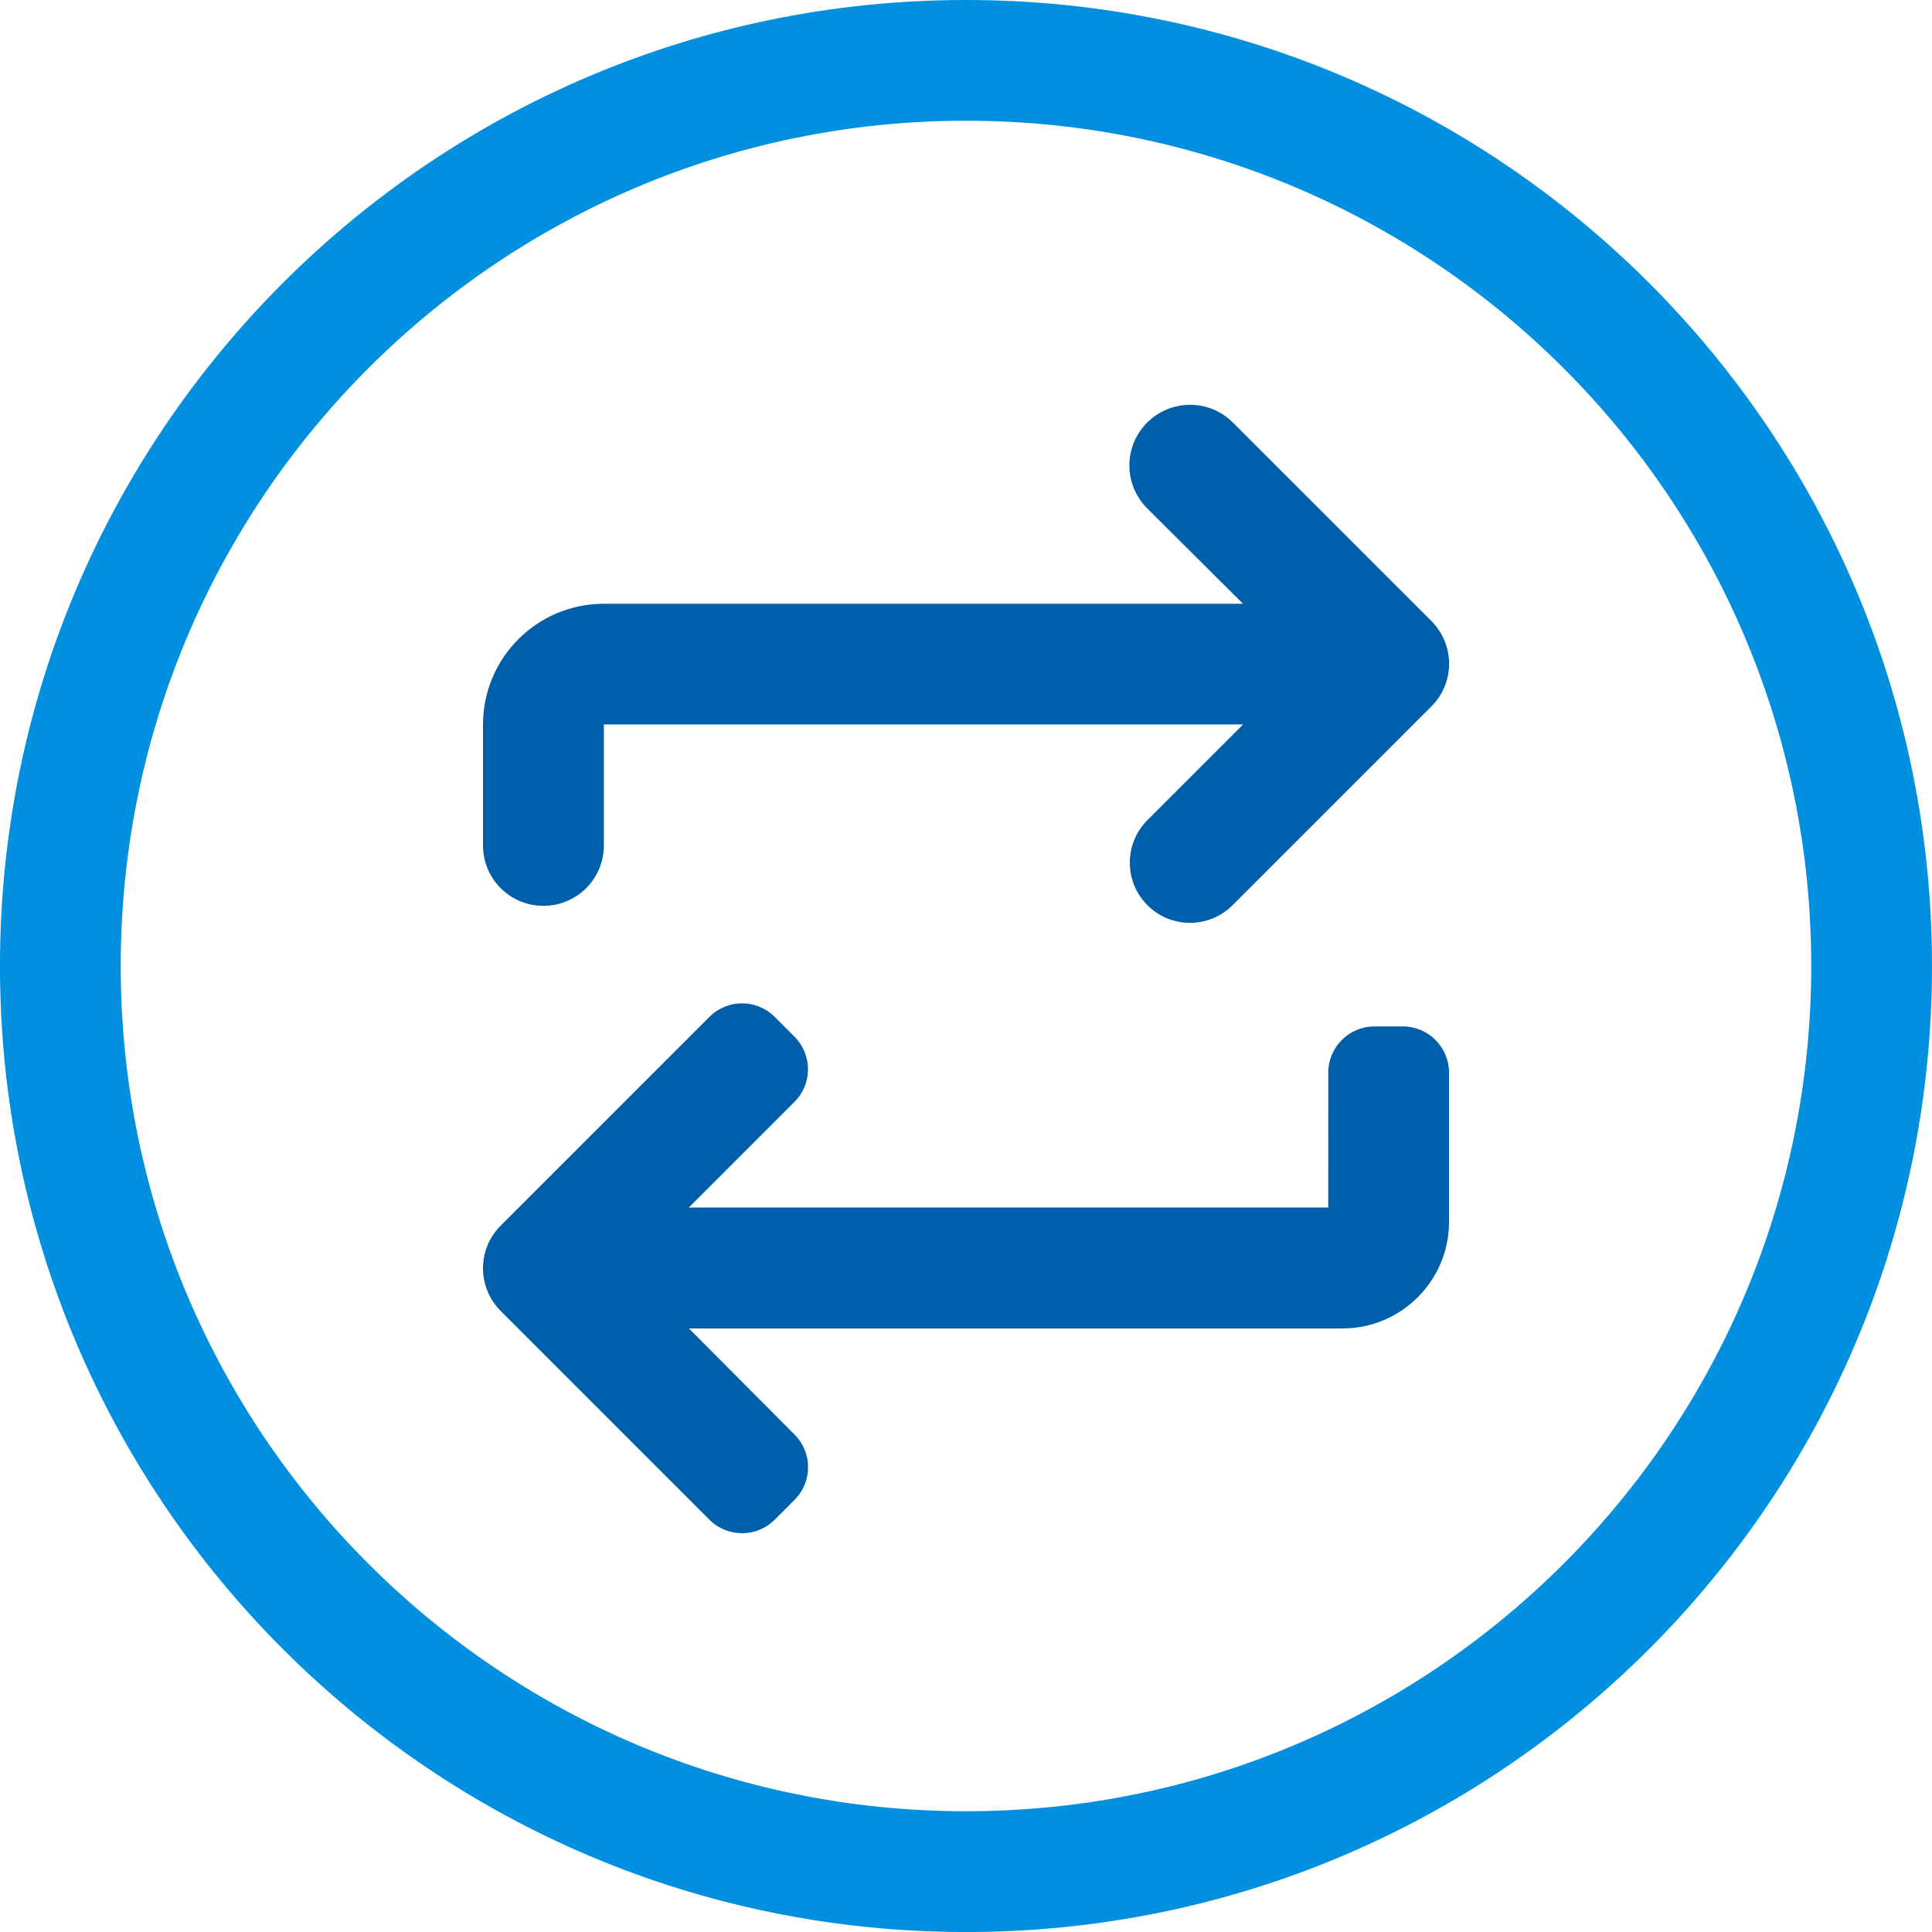
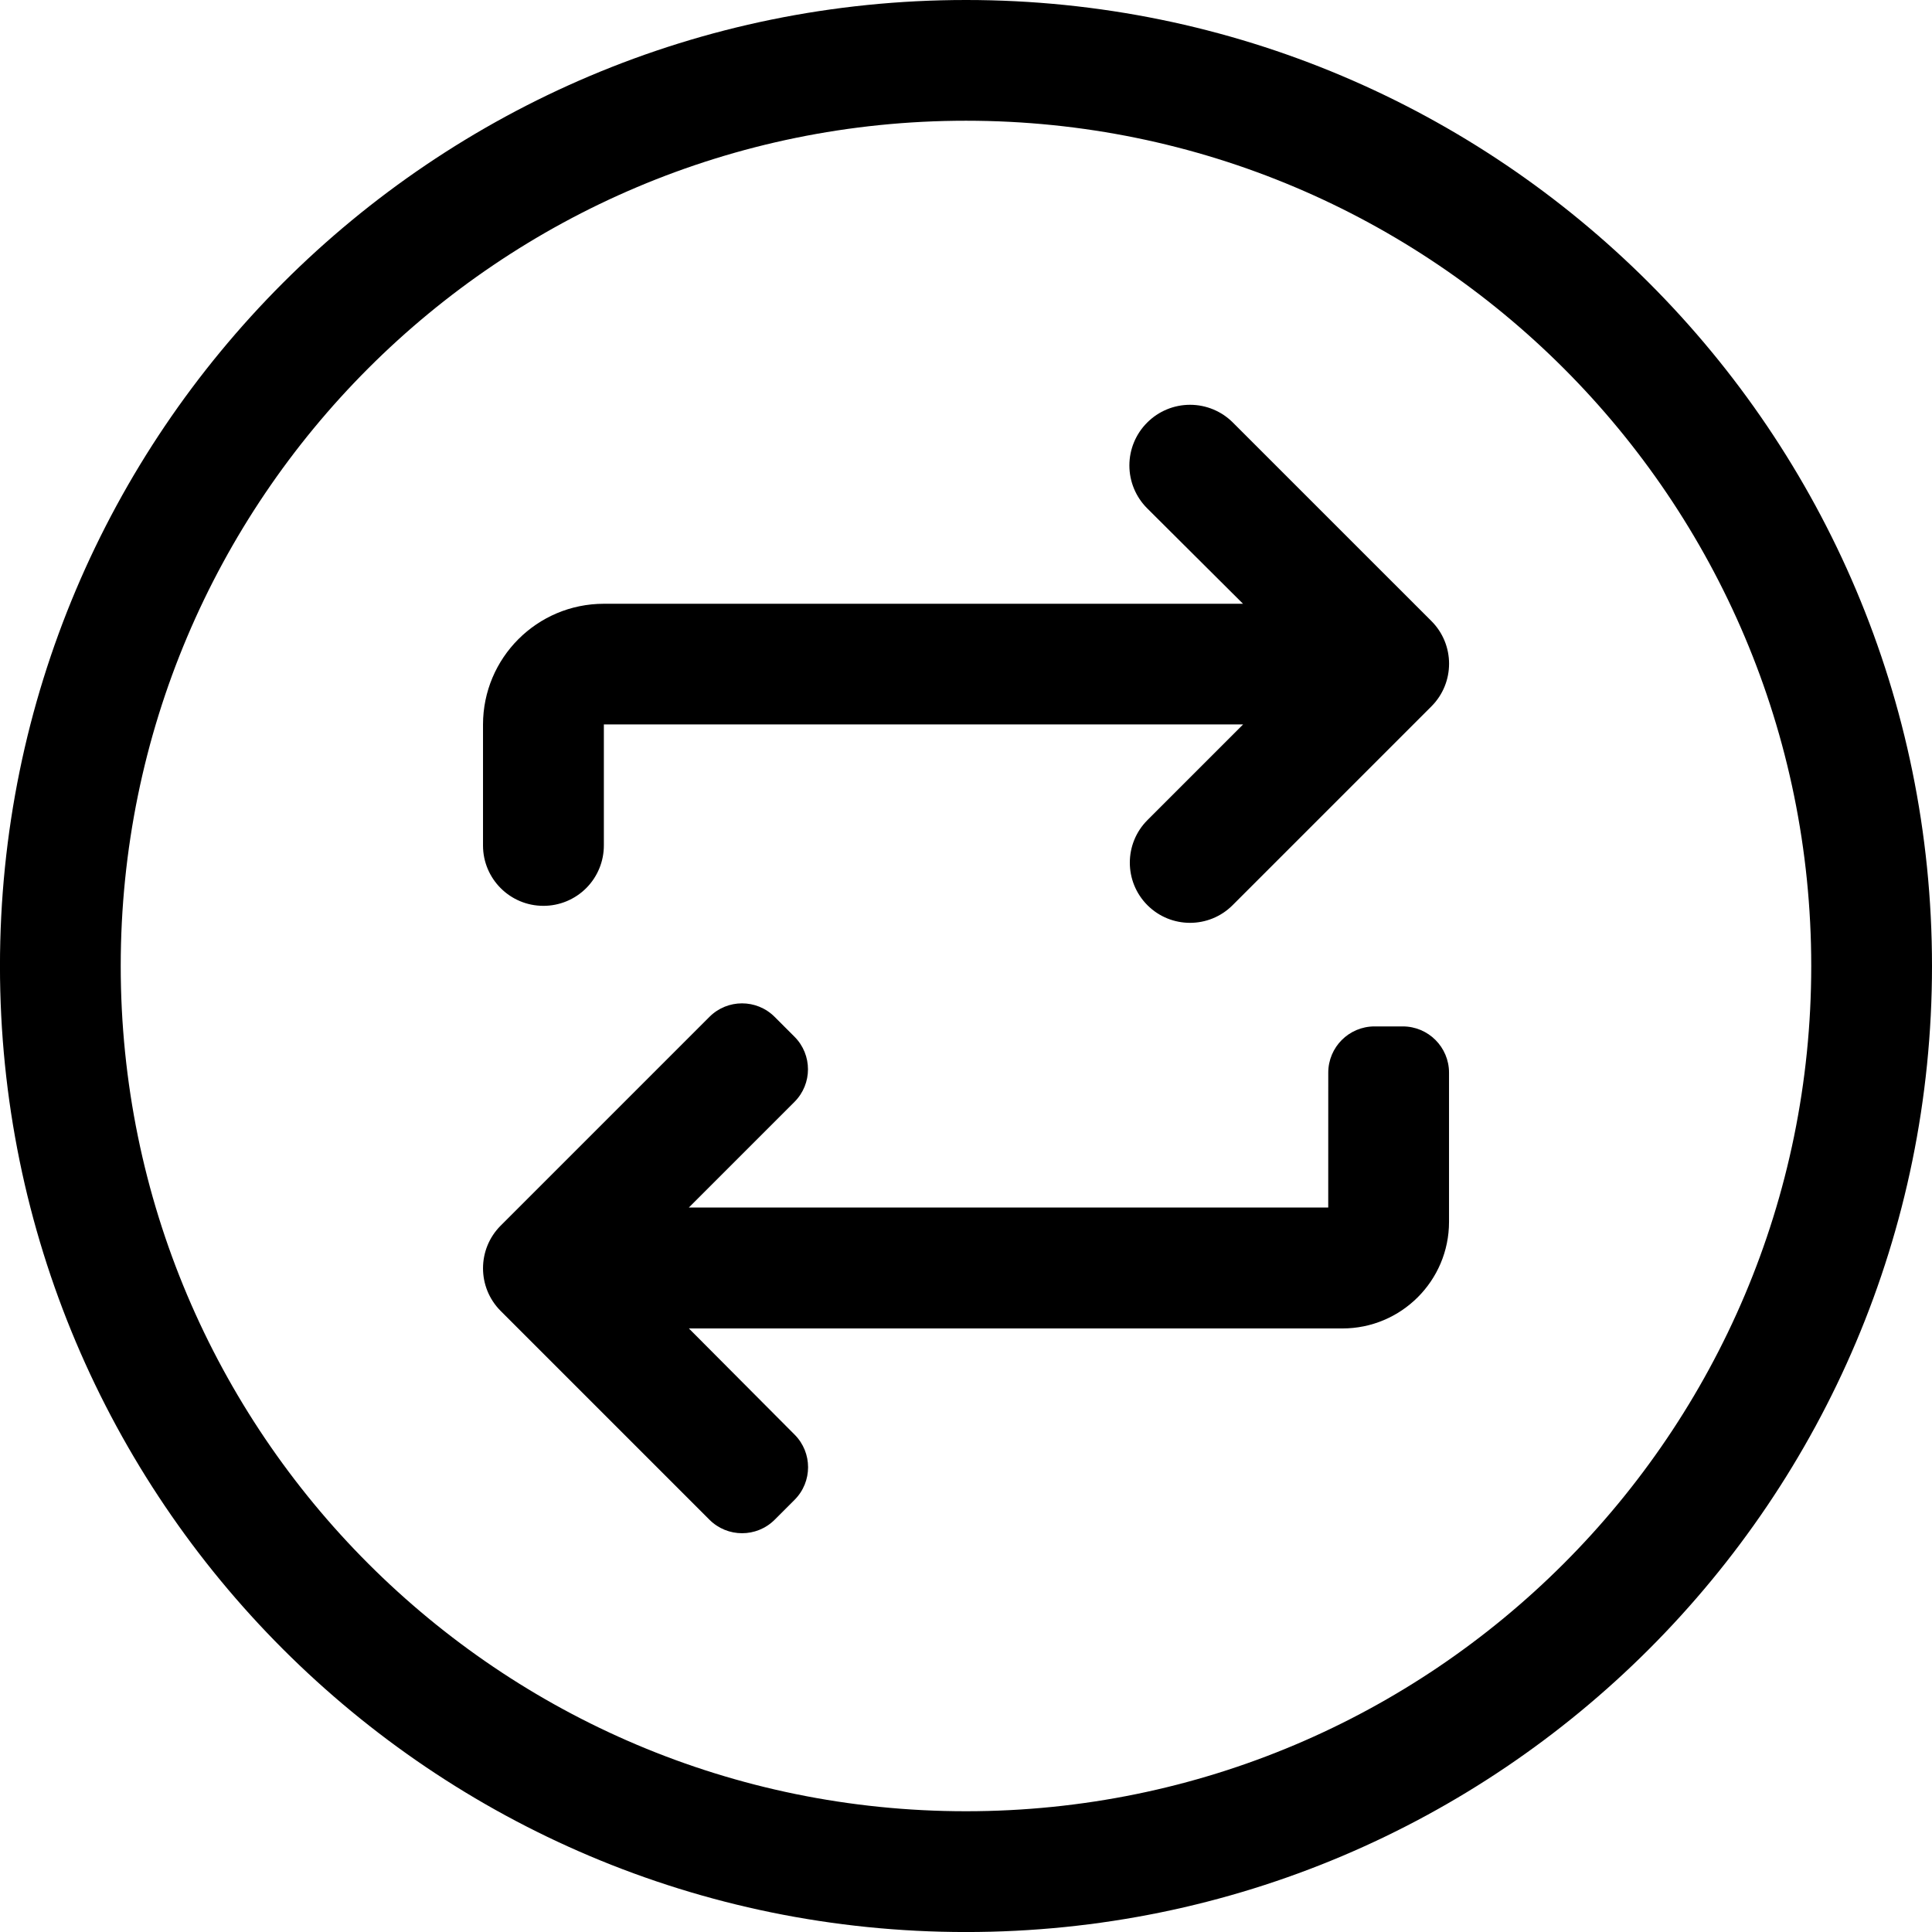
<svg xmlns="http://www.w3.org/2000/svg" width="62.347" height="62.347" viewBox="0 0 62.347 62.347">
-   <defs>
-     <style>.a{fill:#0090df;}.b{fill:#005fab;}</style>
-   </defs>
  <g transform="translate(0 0)">
    <path class="a" d="M31.173,0A31.174,31.174,0,1,0,62.347,31.174,31.173,31.173,0,0,0,31.173,0Zm0,58.45A27.277,27.277,0,1,1,58.45,31.174,27.277,27.277,0,0,1,31.173,58.45Z" transform="translate(0 0)" />
    <path class="b" d="M149.433,107.86h0a1.954,1.954,0,0,0,0,2.767l3.093,3.08H131.9a3.9,3.9,0,0,0-3.9,3.9v3.9a1.948,1.948,0,0,0,1.948,1.948h0A1.948,1.948,0,0,0,131.9,121.5v-3.9H152.53l-3.088,3.088a1.943,1.943,0,0,0,0,2.747h0a1.943,1.943,0,0,0,2.747,0l6.42-6.42a1.948,1.948,0,0,0,0-2.747L152.2,107.86A1.954,1.954,0,0,0,149.433,107.86Z" transform="translate(-112.413 -94.223)" />
    <path class="b" d="M155.265,272.451H134.632l3.41-3.41a1.487,1.487,0,0,0,0-2.1l-.644-.644a1.487,1.487,0,0,0-2.1,0l-6.742,6.742a1.948,1.948,0,0,0,0,2.747l6.74,6.74a1.489,1.489,0,0,0,2.106,0l.644-.644a1.489,1.489,0,0,0,0-2.1l-3.413-3.428h21.089a3.441,3.441,0,0,0,3.441-3.441V268.1a1.493,1.493,0,0,0-1.493-1.493h-.911a1.493,1.493,0,0,0-1.493,1.493Z" transform="translate(-112.402 -233.484)" />
  </g>
</svg>
